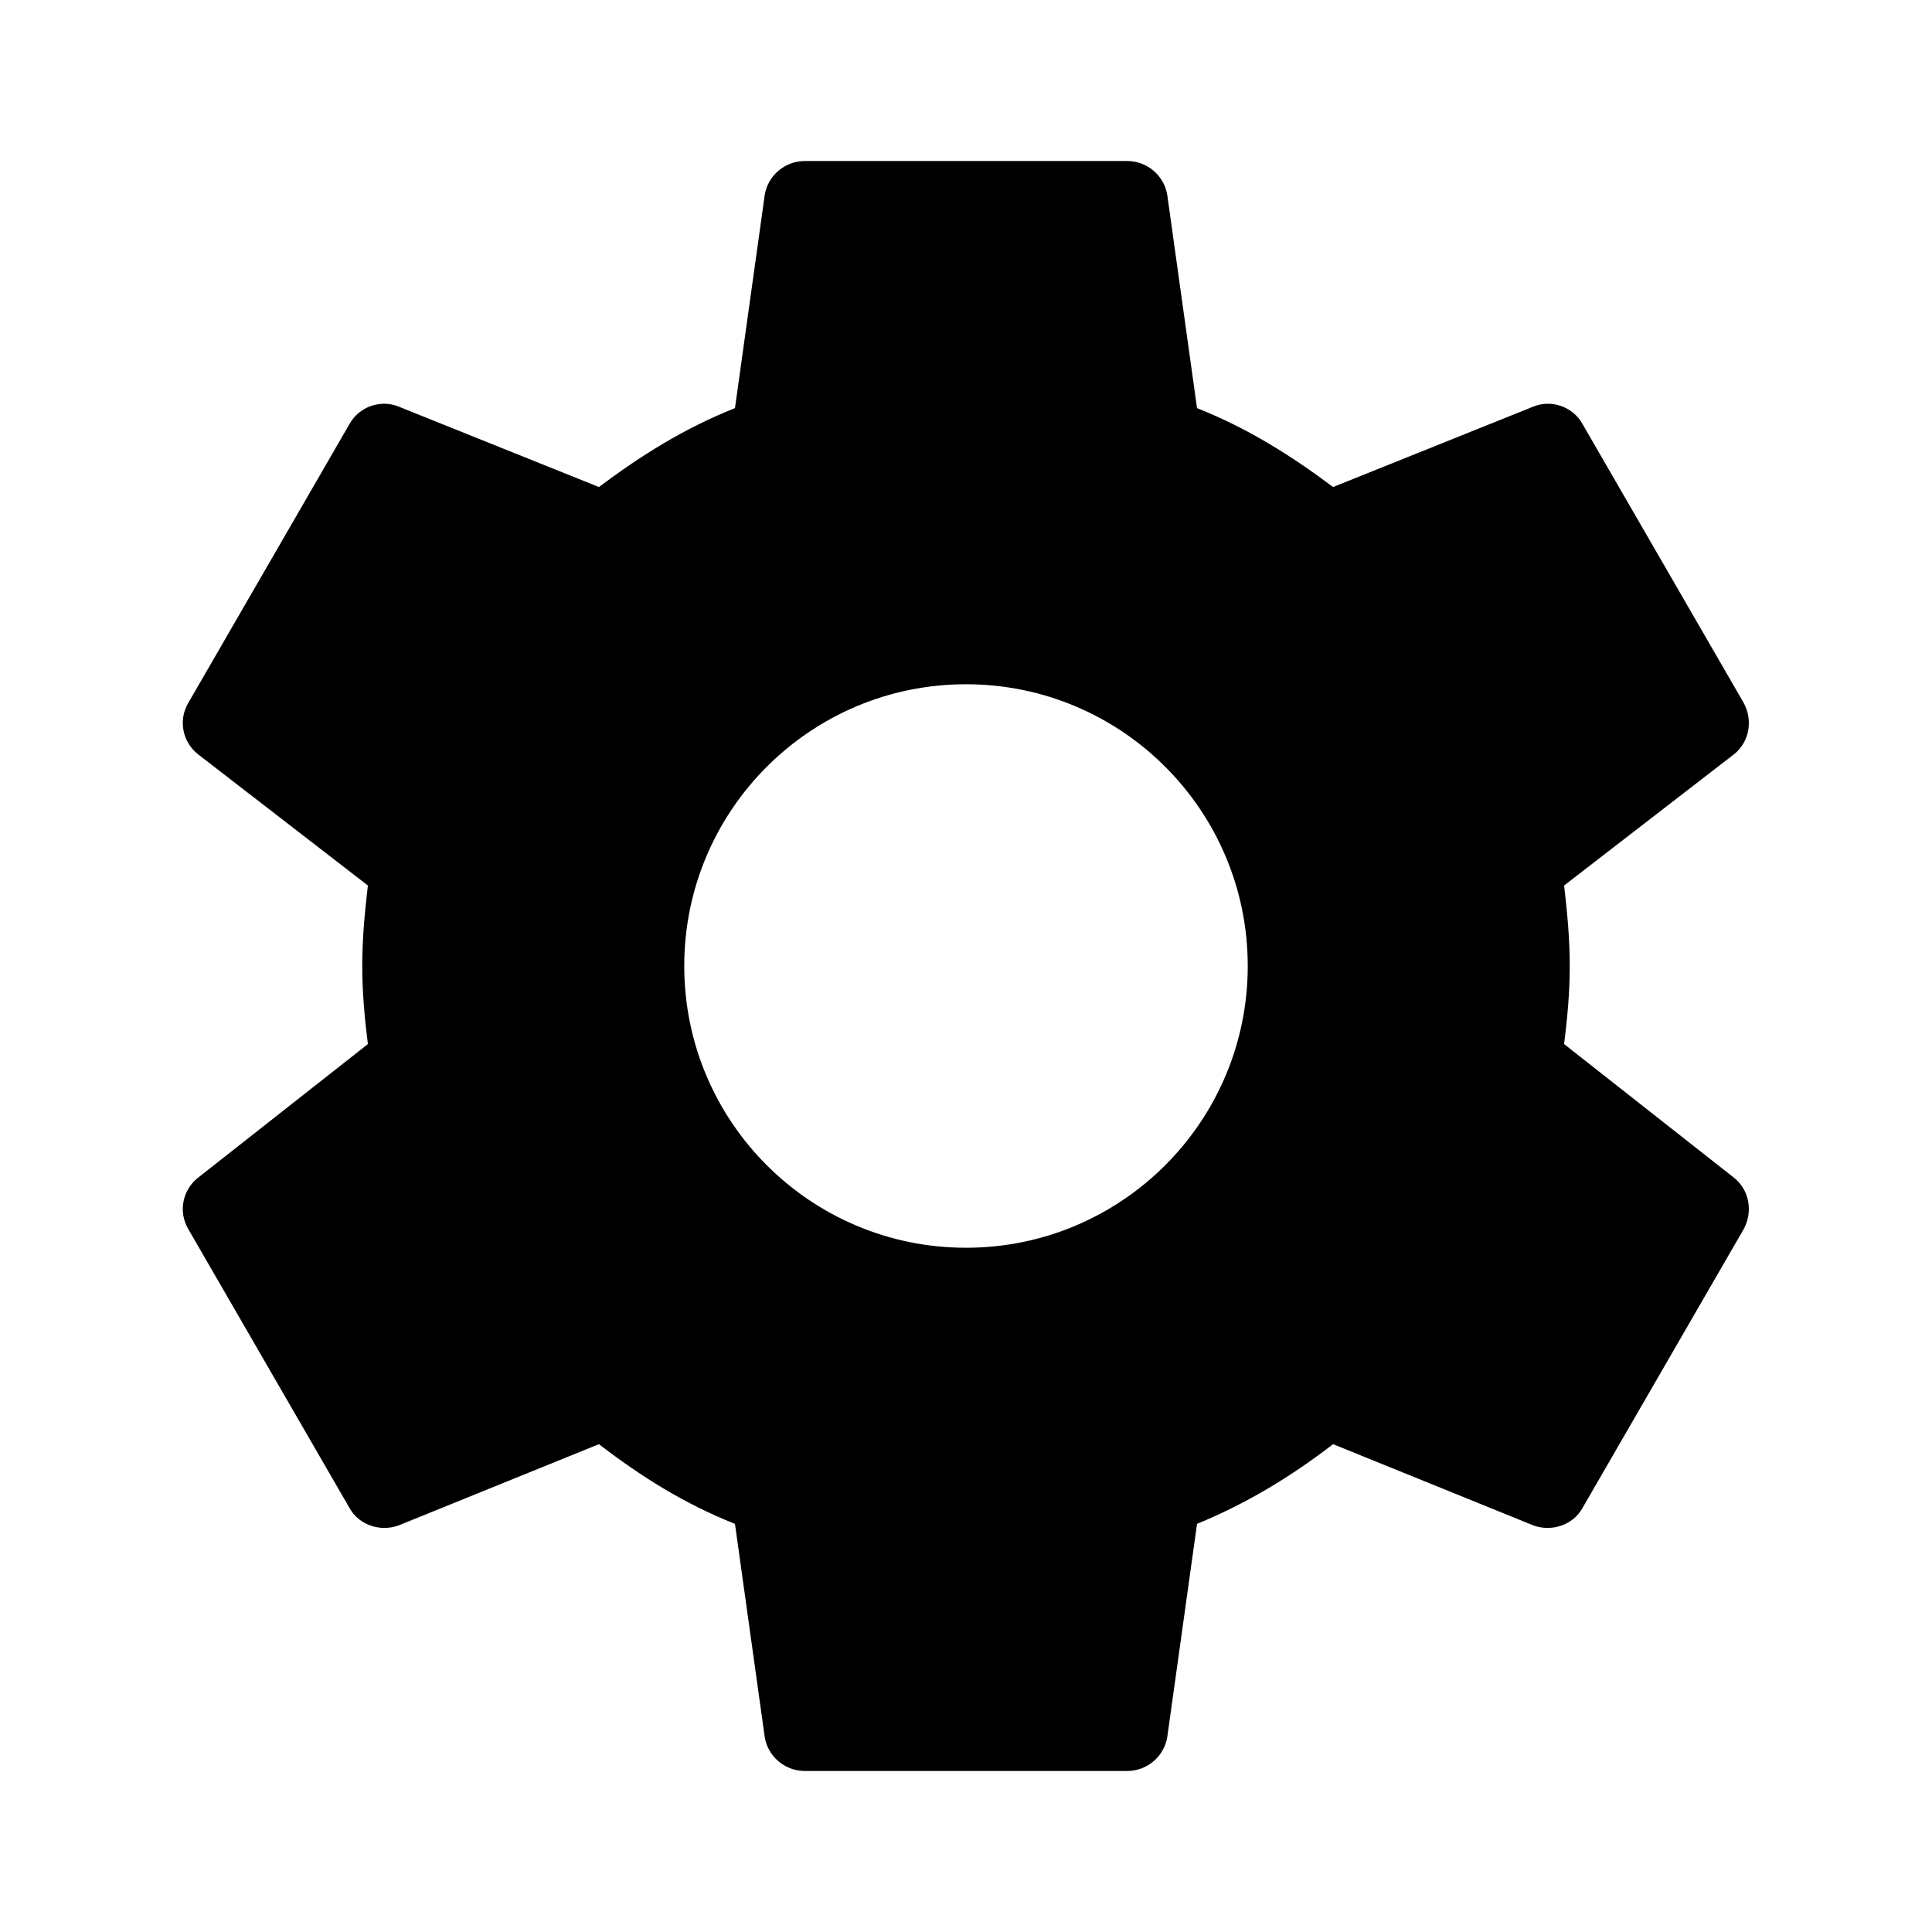
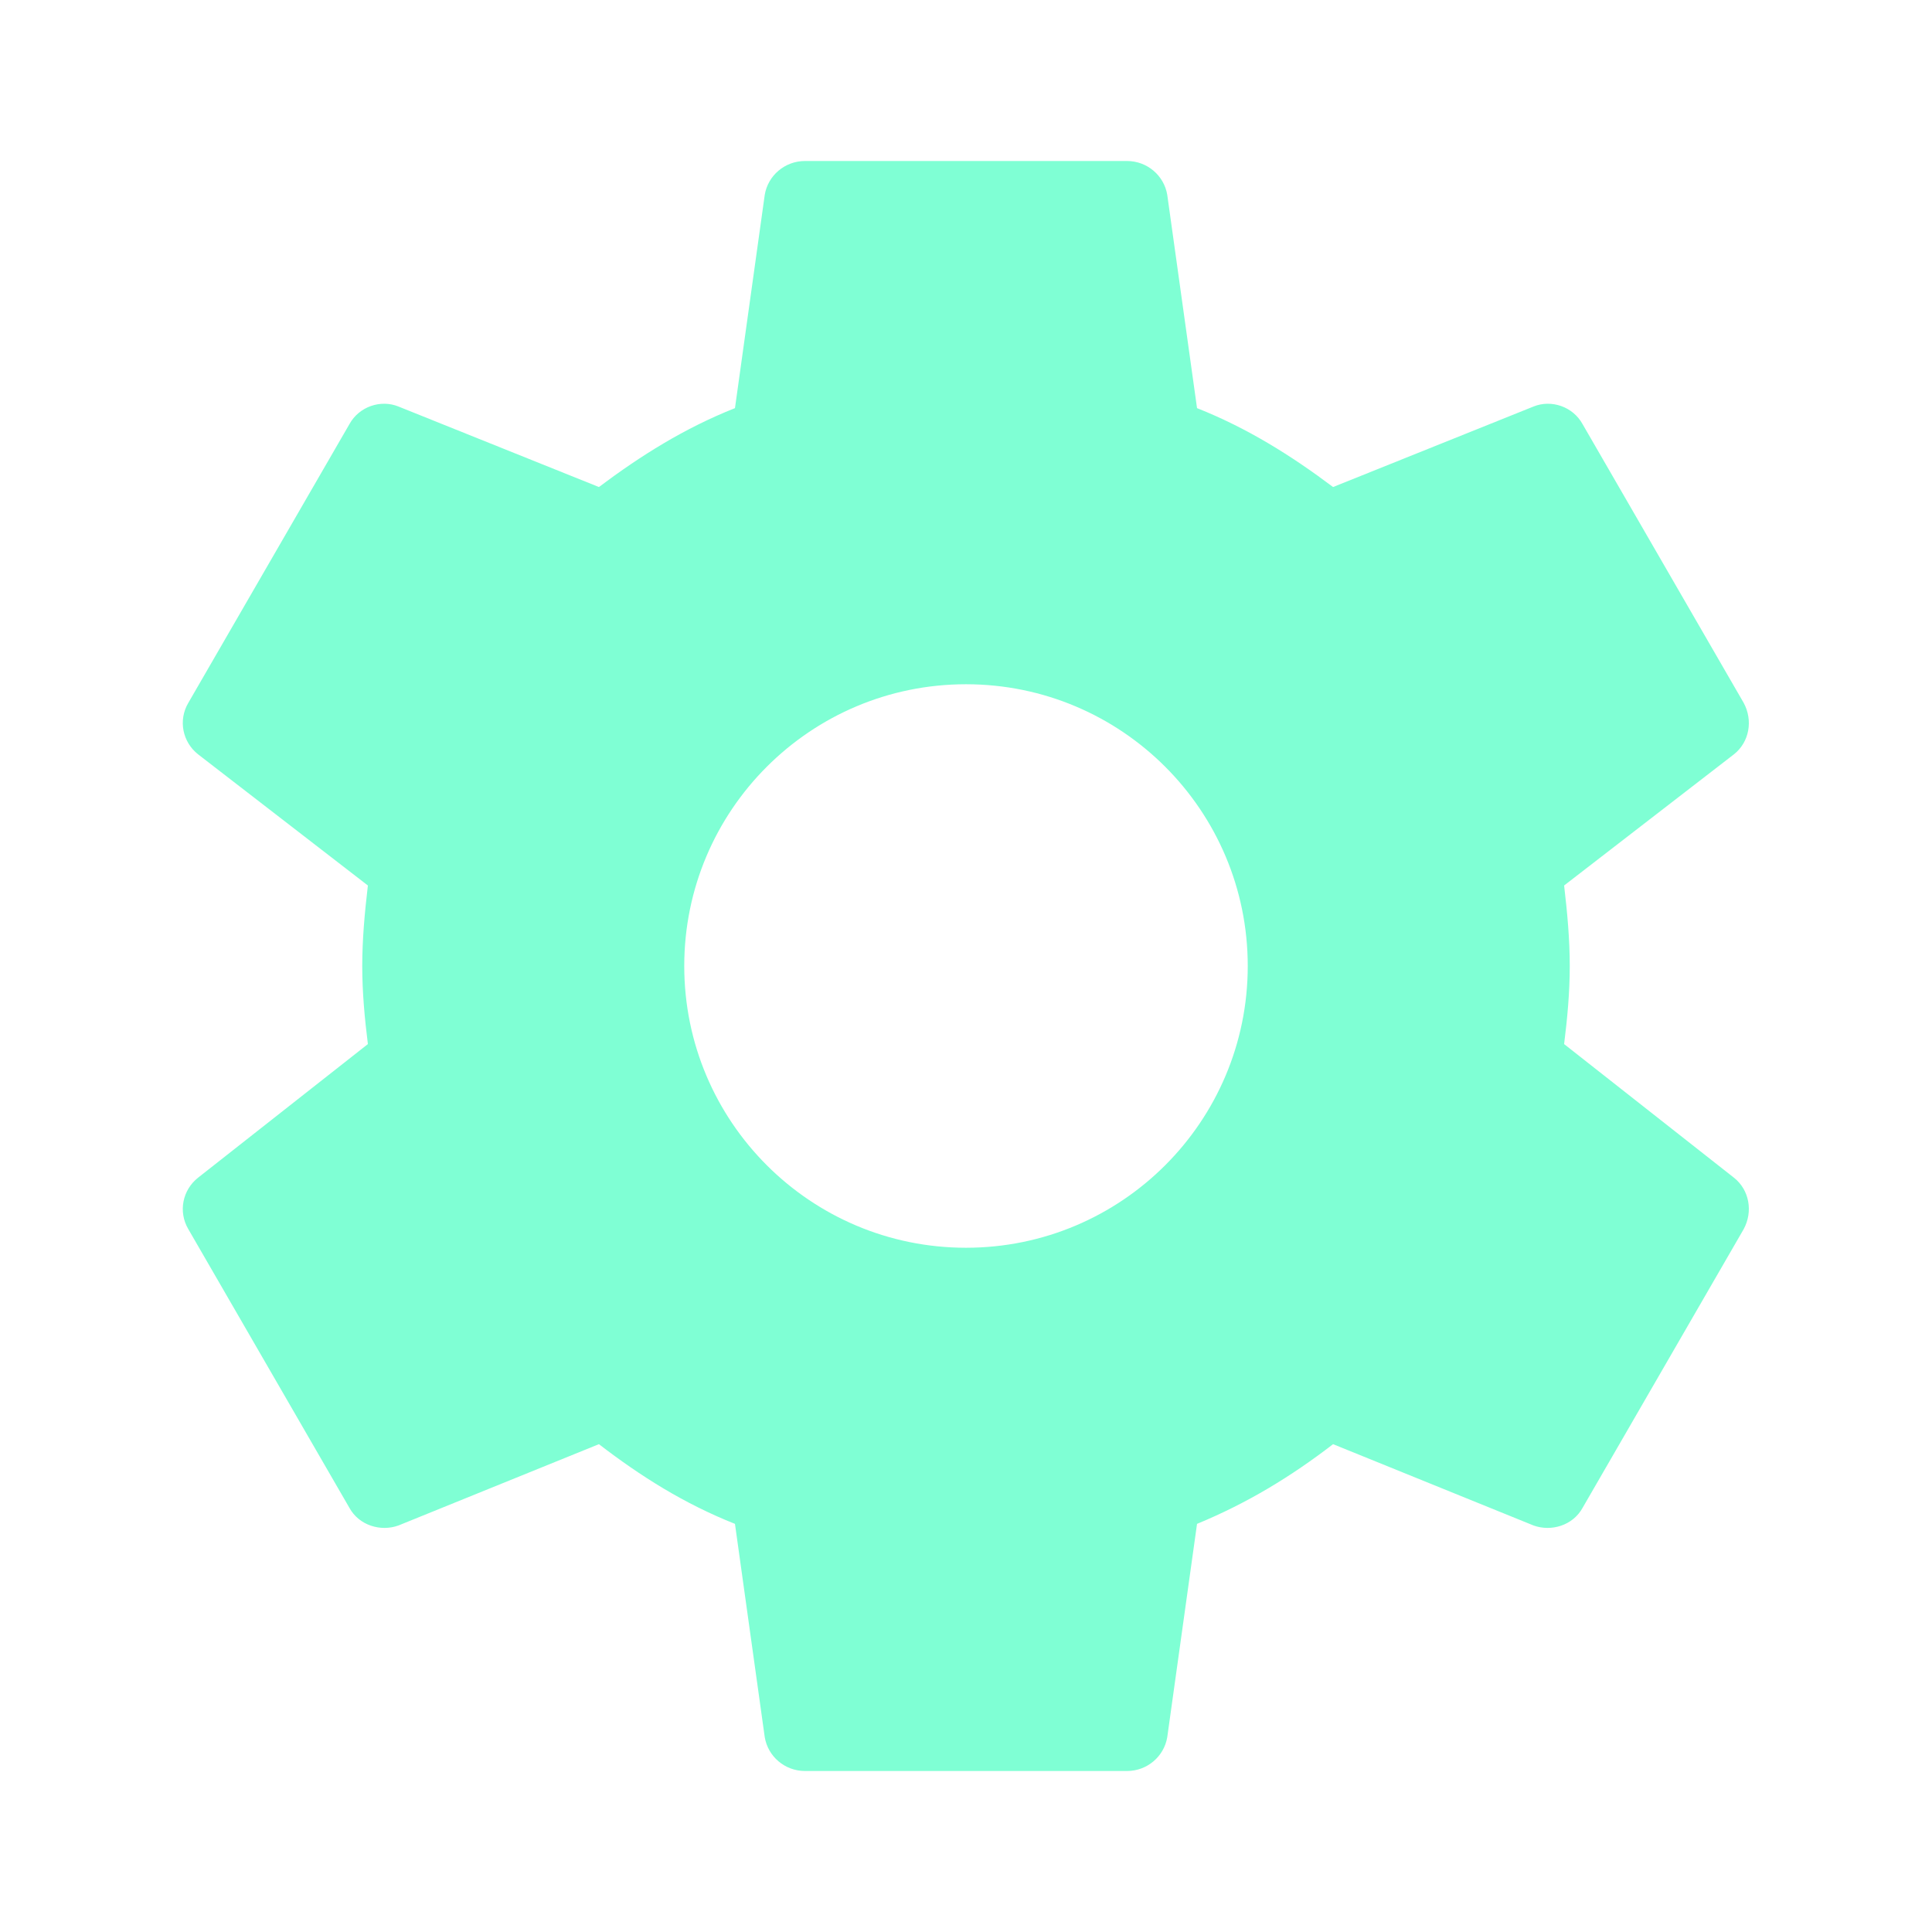
<svg xmlns="http://www.w3.org/2000/svg" viewBox="0 0 24 24">
-   <path d="M12,15.5A3.5,3.5 0 0,1 8.5,12A3.5,3.5 0 0,1 12,8.5A3.5,3.5 0 0,1 15.5,12A3.5,3.5 0 0,1 12,15.5M19.43,12.97C19.47,12.65 19.5,12.33 19.5,12C19.5,11.67 19.47,11.34 19.43,11L21.54,9.37C21.73,9.22 21.78,8.95 21.66,8.73L19.66,5.27C19.54,5.05 19.27,4.96 19.05,5.05L16.56,6.05C16.04,5.66 15.5,5.32 14.87,5.07L14.5,2.42C14.46,2.18 14.25,2 14,2H10C9.75,2 9.54,2.18 9.5,2.42L9.13,5.07C8.5,5.32 7.96,5.66 7.44,6.05L4.95,5.05C4.73,4.96 4.46,5.05 4.34,5.27L2.34,8.73C2.21,8.95 2.27,9.22 2.46,9.37L4.57,11C4.53,11.34 4.5,11.67 4.5,12C4.5,12.33 4.53,12.65 4.57,12.97L2.46,14.63C2.27,14.78 2.21,15.05 2.34,15.27L4.34,18.73C4.46,18.95 4.73,19.03 4.95,18.95L7.44,17.94C7.96,18.34 8.5,18.68 9.13,18.93L9.5,21.58C9.54,21.82 9.75,22 10,22H14C14.25,22 14.46,21.82 14.5,21.58L14.87,18.93C15.5,18.67 16.04,18.34 16.56,17.94L19.05,18.95C19.27,19.03 19.54,18.95 19.66,18.73L21.66,15.27C21.78,15.05 21.73,14.78 21.54,14.63L19.43,12.97Z" />
+   <path fill="aquamarine" d="M12,15.5A3.5,3.5 0 0,1 8.5,12A3.5,3.5 0 0,1 12,8.5A3.5,3.5 0 0,1 15.5,12A3.5,3.5 0 0,1 12,15.5M19.43,12.97C19.47,12.65 19.5,12.33 19.5,12C19.5,11.67 19.47,11.34 19.43,11L21.54,9.37C21.73,9.22 21.78,8.95 21.66,8.73L19.66,5.27C19.54,5.05 19.27,4.96 19.05,5.05L16.56,6.05C16.04,5.66 15.5,5.32 14.87,5.07L14.5,2.42C14.46,2.18 14.25,2 14,2H10C9.75,2 9.54,2.18 9.5,2.42L9.13,5.07C8.5,5.32 7.96,5.66 7.44,6.05L4.95,5.05C4.73,4.96 4.46,5.05 4.34,5.27L2.34,8.73C2.21,8.95 2.27,9.22 2.46,9.37L4.57,11C4.53,11.34 4.5,11.67 4.5,12C4.5,12.33 4.53,12.65 4.57,12.97L2.46,14.63C2.27,14.78 2.21,15.05 2.34,15.27L4.34,18.73C4.46,18.95 4.73,19.03 4.95,18.95L7.44,17.94C7.96,18.34 8.5,18.68 9.13,18.93L9.5,21.58C9.54,21.82 9.75,22 10,22H14C14.25,22 14.46,21.82 14.5,21.58L14.87,18.93C15.5,18.67 16.04,18.34 16.56,17.94L19.05,18.95C19.27,19.03 19.54,18.95 19.66,18.73L21.66,15.27C21.78,15.05 21.73,14.78 21.54,14.63L19.43,12.97Z" />
</svg>
